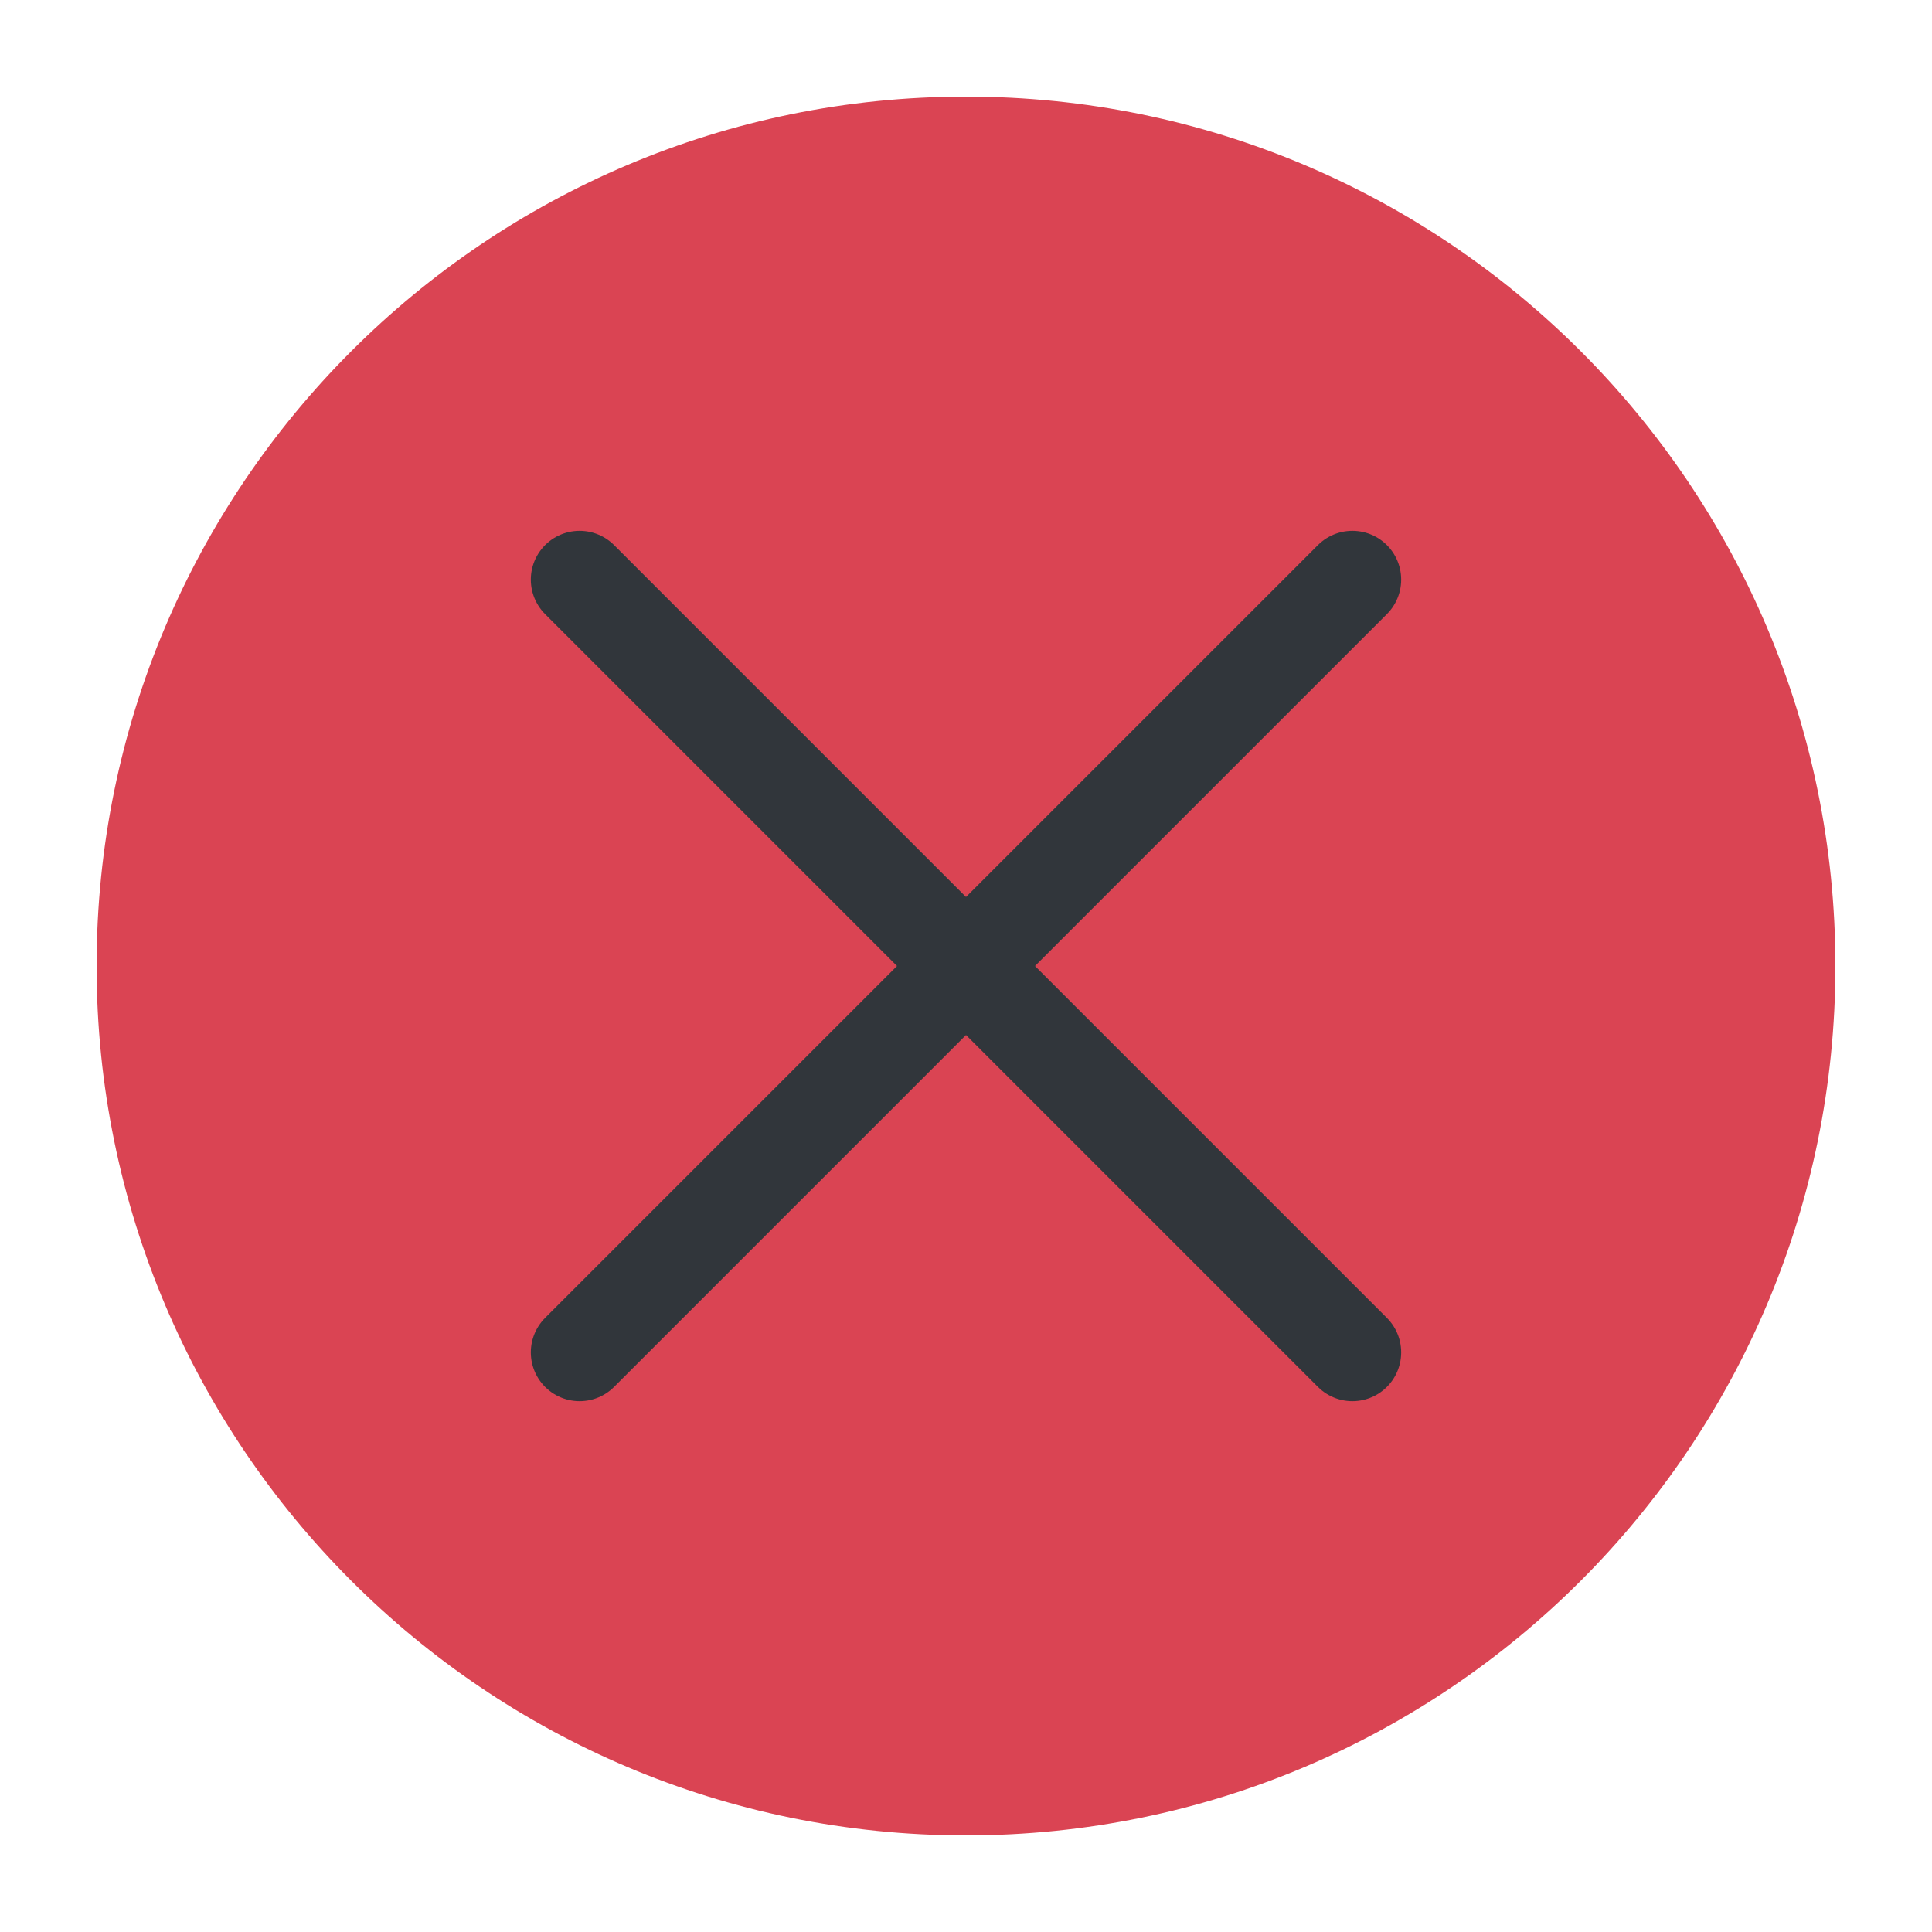
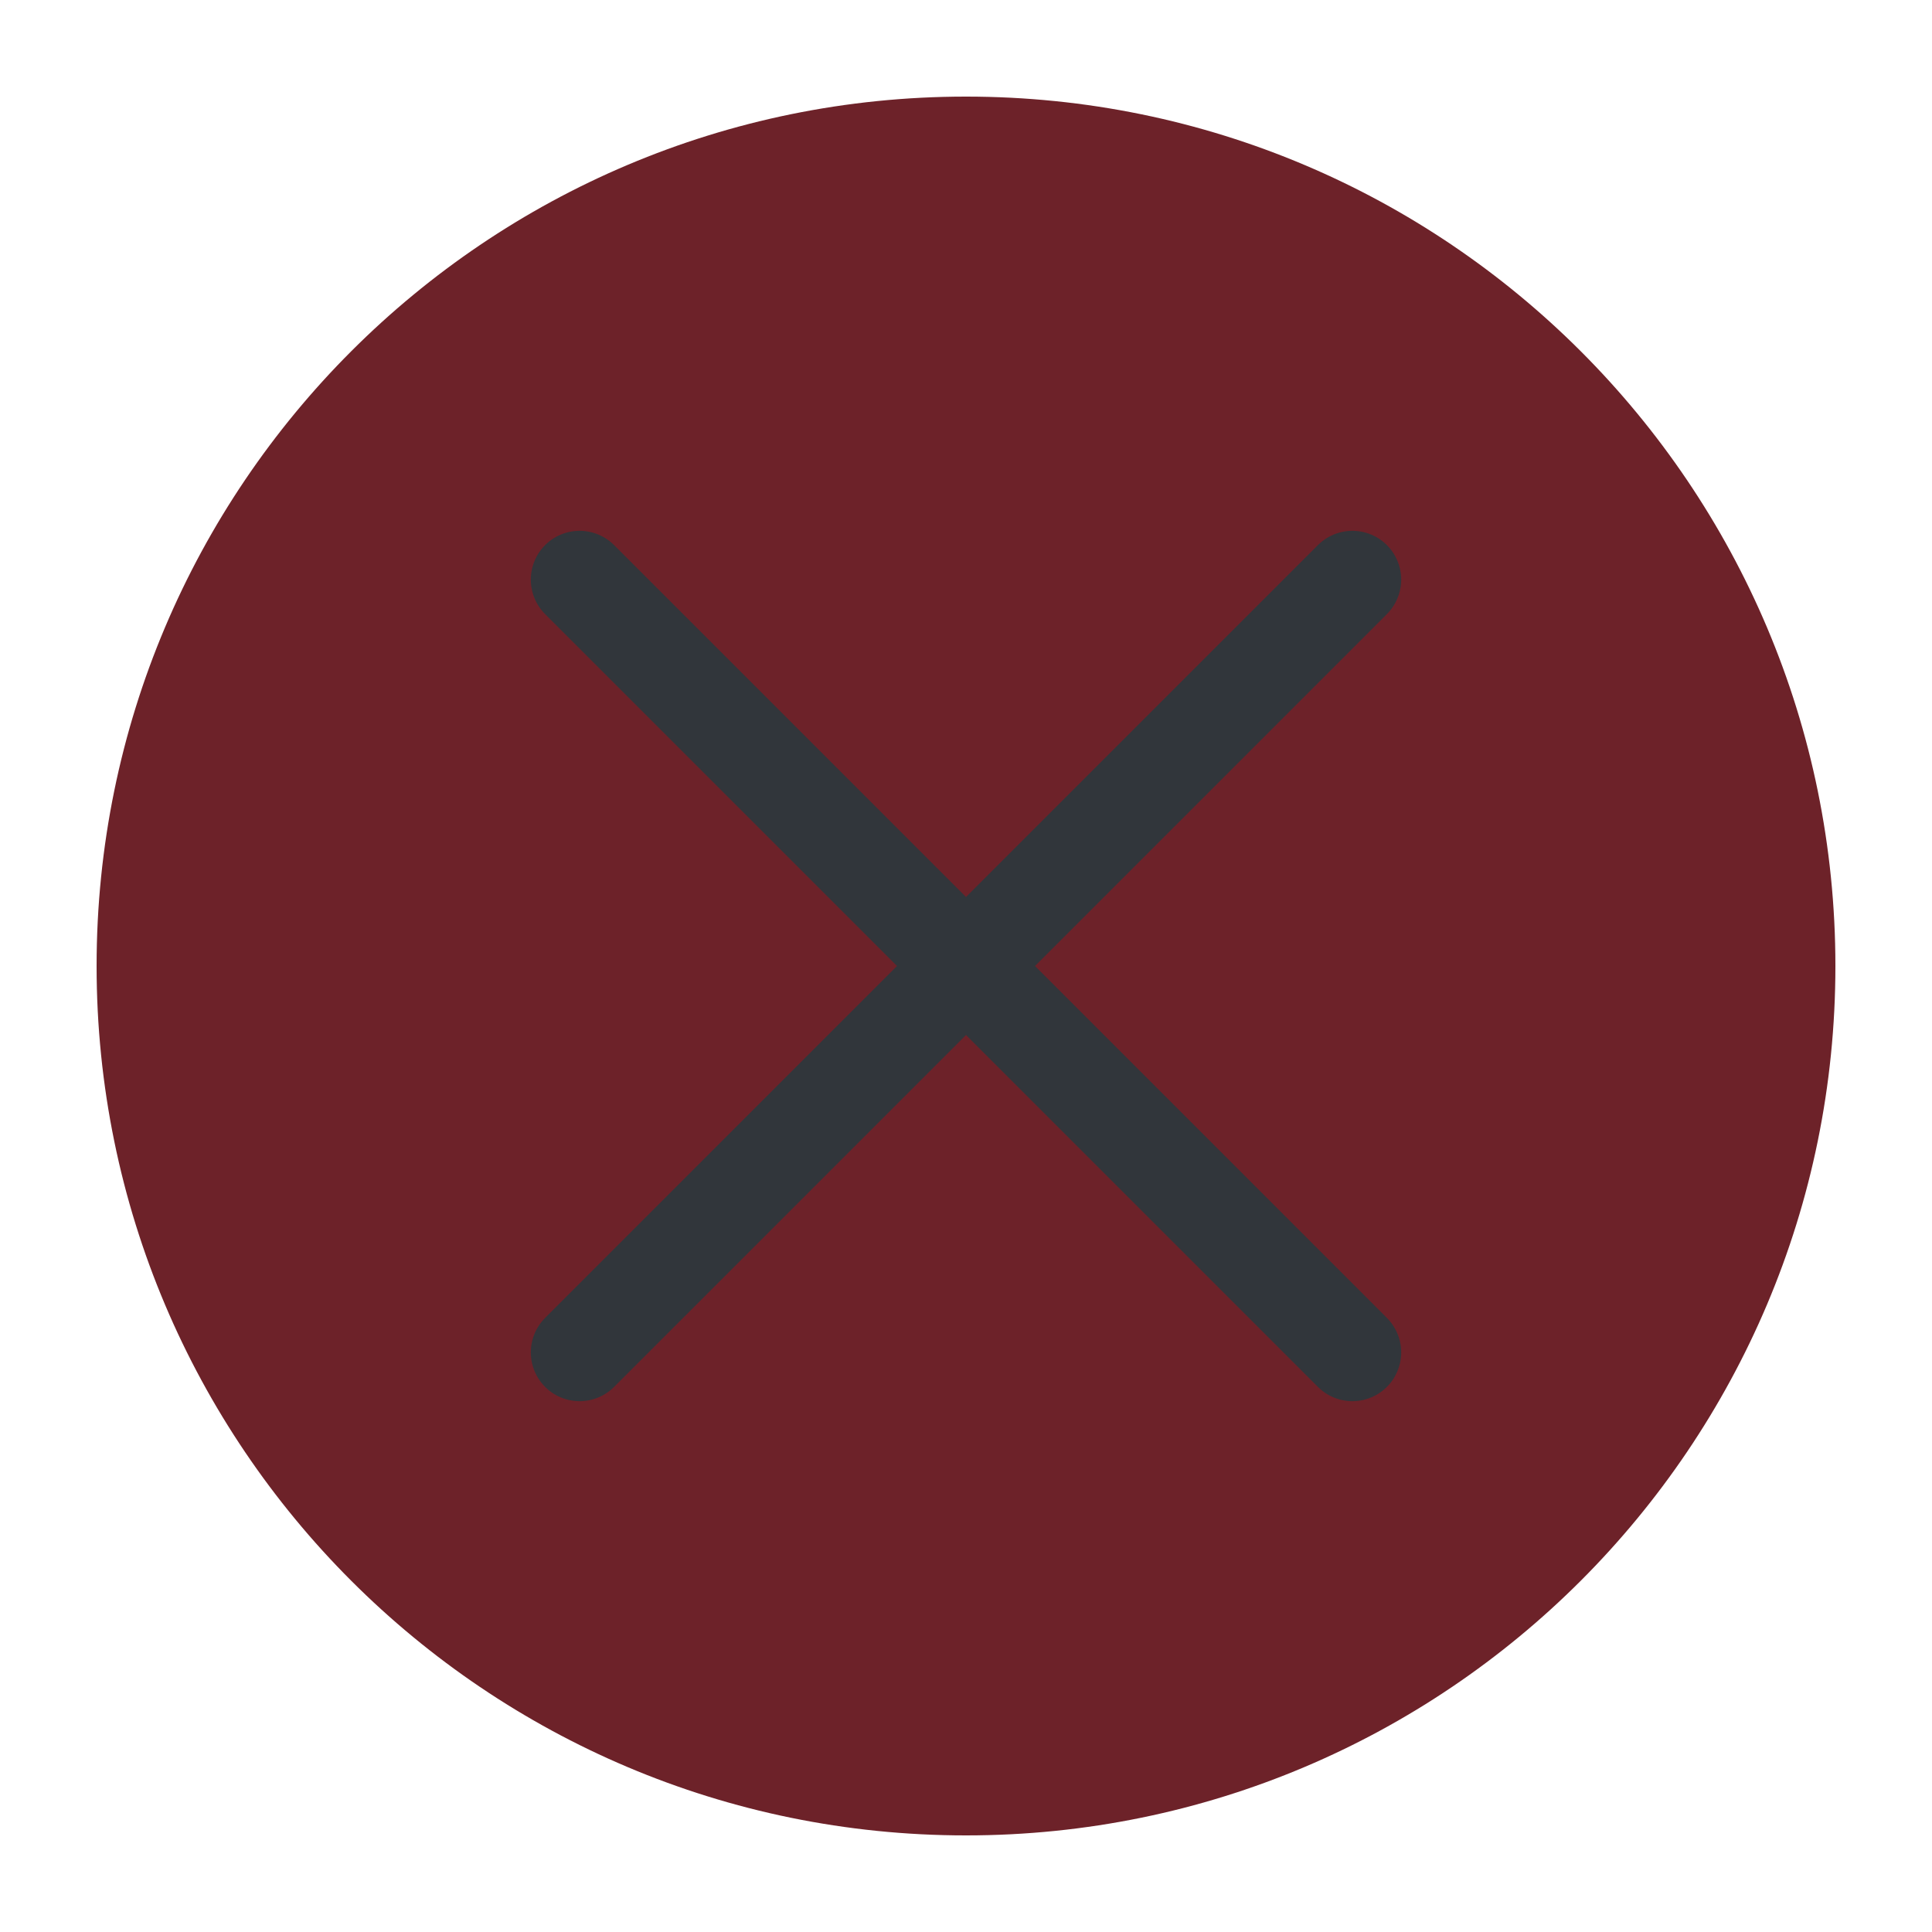
<svg xmlns="http://www.w3.org/2000/svg" viewBox="0 0 50 50" version="1.2" baseProfile="tiny">
  <defs>
</defs>
  <g fill="none" stroke="black" stroke-width="1" fill-rule="evenodd" stroke-linecap="square" stroke-linejoin="bevel">
-     <g fill="#da4453" fill-opacity="1" stroke="none" transform="matrix(2.5,0,0,2.5,2.5,2.5)" font-family="Noto Sans" font-size="10" font-weight="400" font-style="normal">
+     <g fill="#6d2229" fill-opacity="1" stroke="none" transform="matrix(2.5,0,0,2.5,2.5,2.5)" font-family="Noto Sans" font-size="10" font-weight="400" font-style="normal">
      <circle cx="9" cy="9" r="9" />
    </g>
    <g fill="none" stroke="#31363b" stroke-opacity="1" stroke-width="1.01" stroke-linecap="round" stroke-linejoin="miter" stroke-miterlimit="2" transform="matrix(2.5,0,0,2.5,2.5,2.5)" font-family="Noto Sans" font-size="10" font-weight="400" font-style="normal">
      <polyline fill="none" vector-effect="none" points="5,5 13,13 " />
      <polyline fill="none" vector-effect="none" points="13,5 5,13 " />
    </g>
    <g fill="none" stroke="#000000" stroke-opacity="1" stroke-width="1" stroke-linecap="square" stroke-linejoin="bevel" transform="matrix(1,0,0,1,0,0)" font-family="Noto Sans" font-size="10" font-weight="400" font-style="normal">
</g>
  </g>
</svg>
